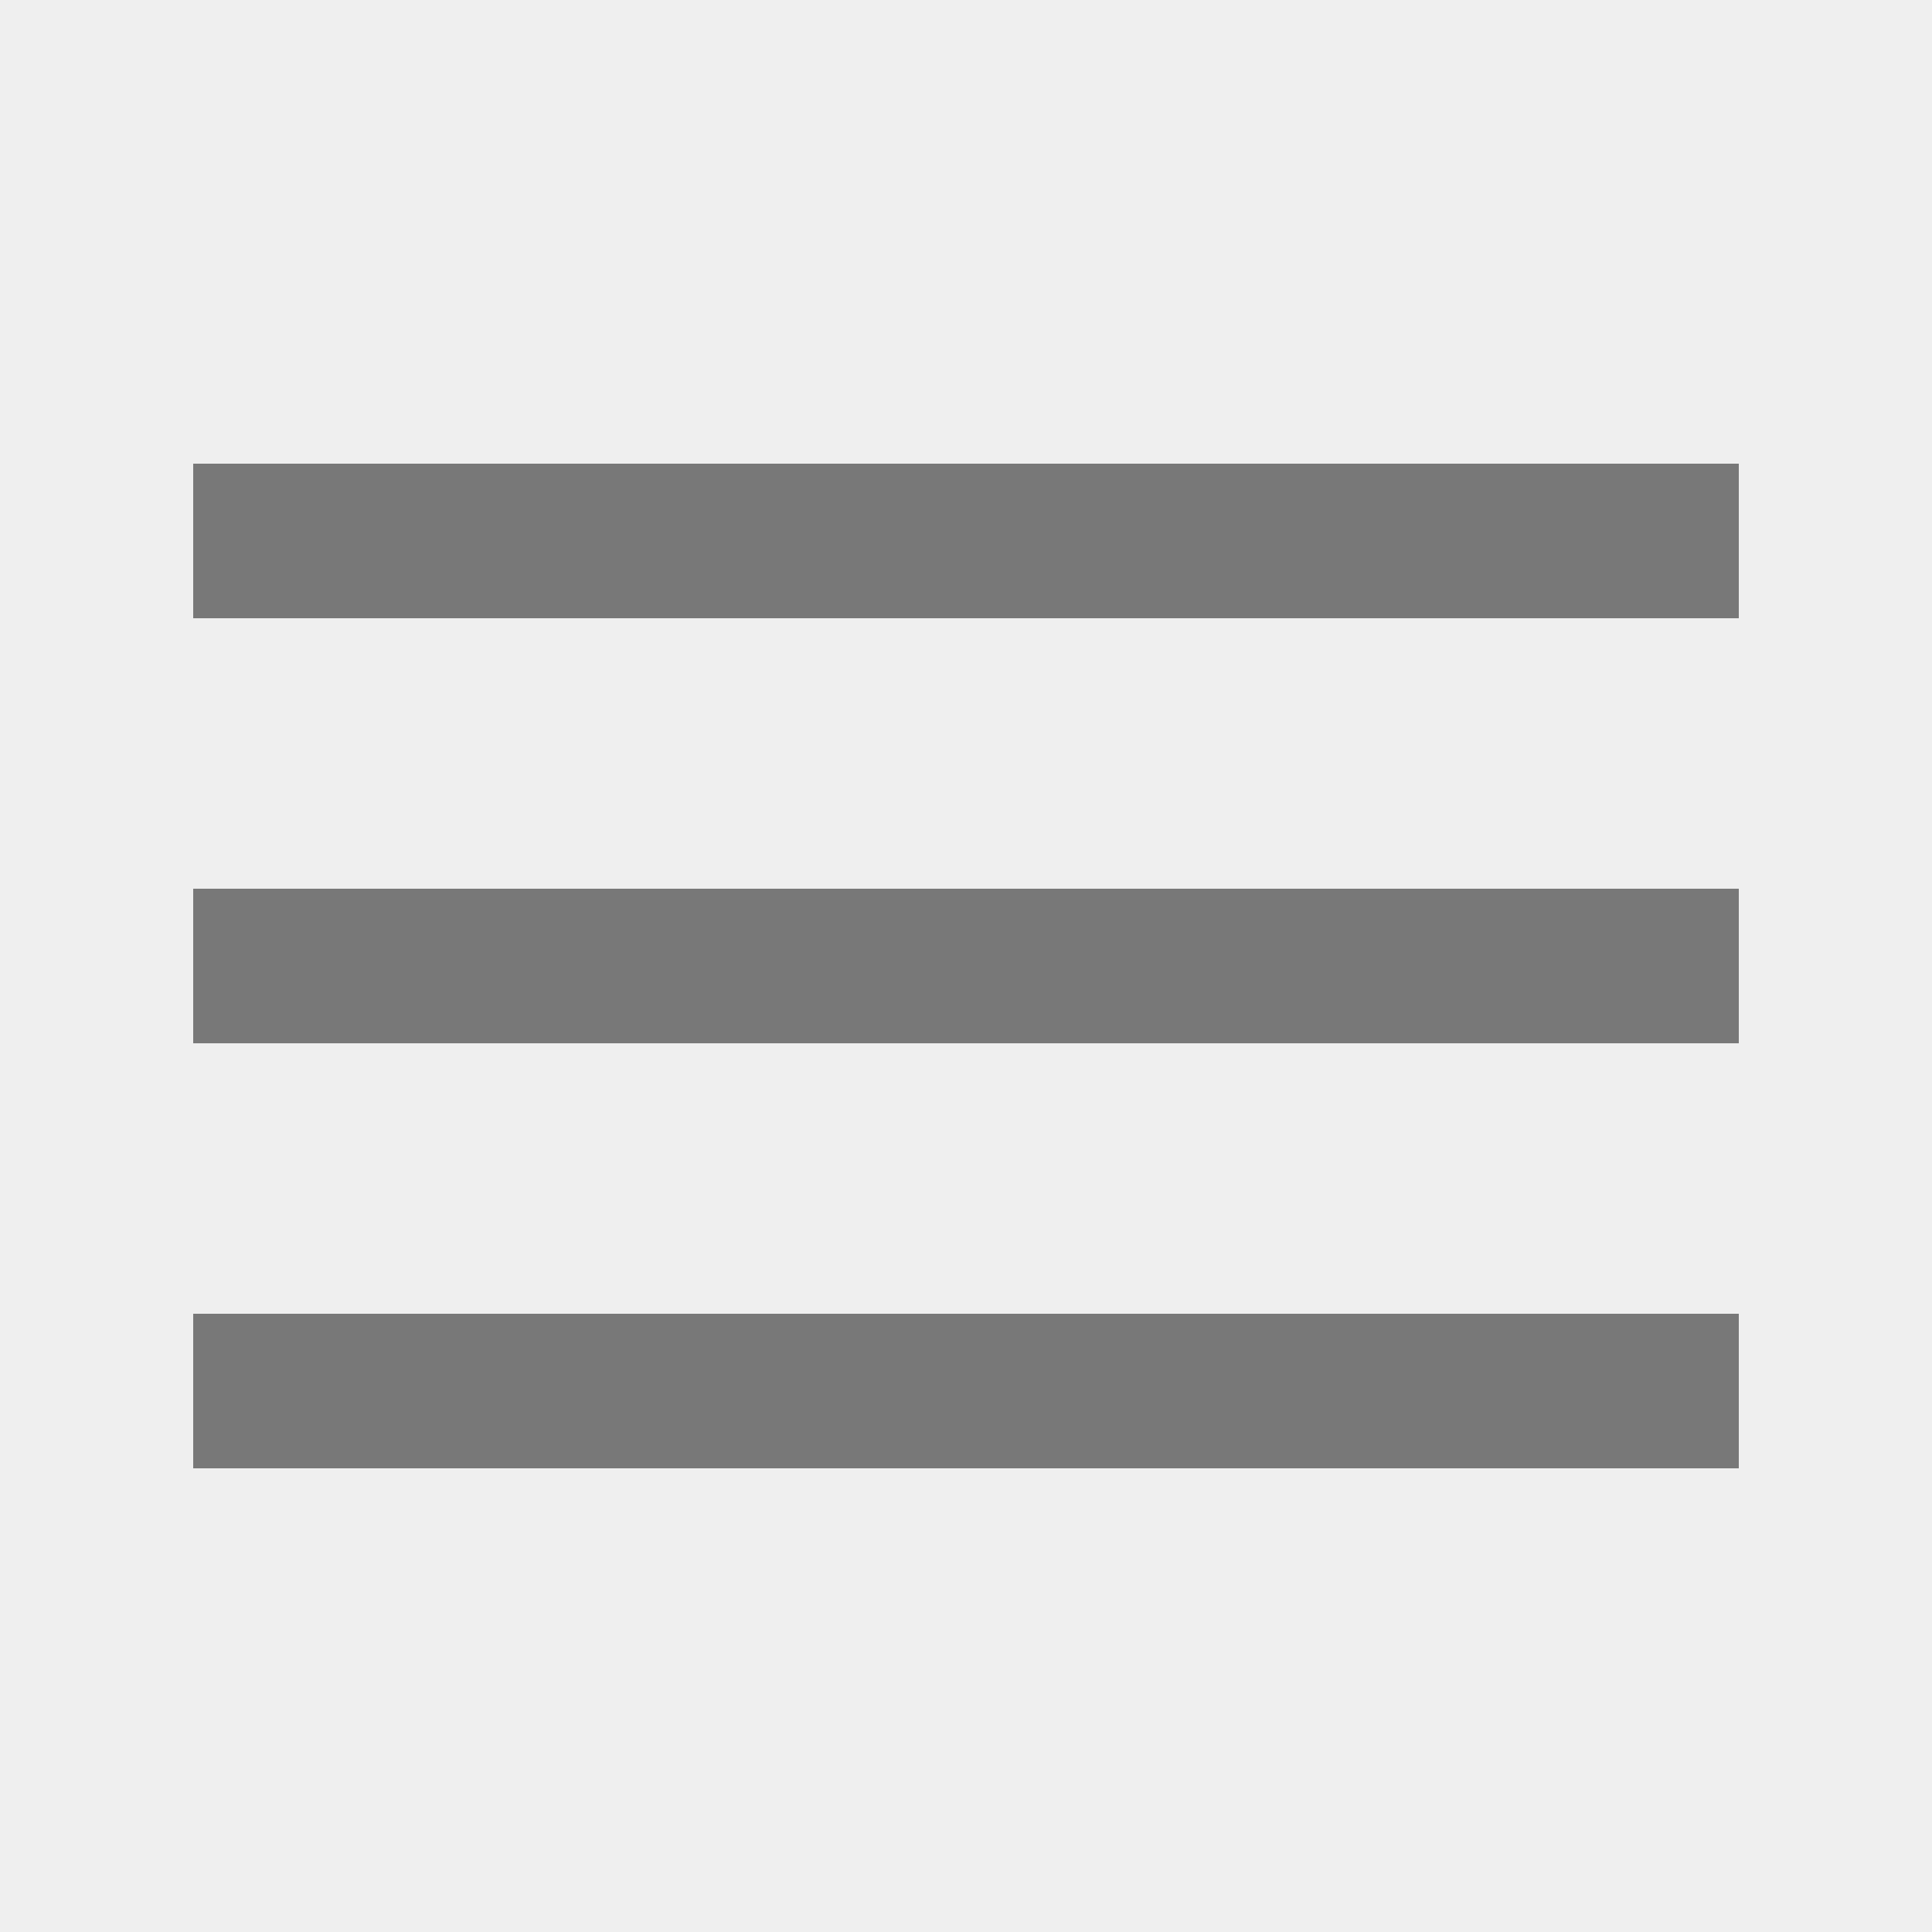
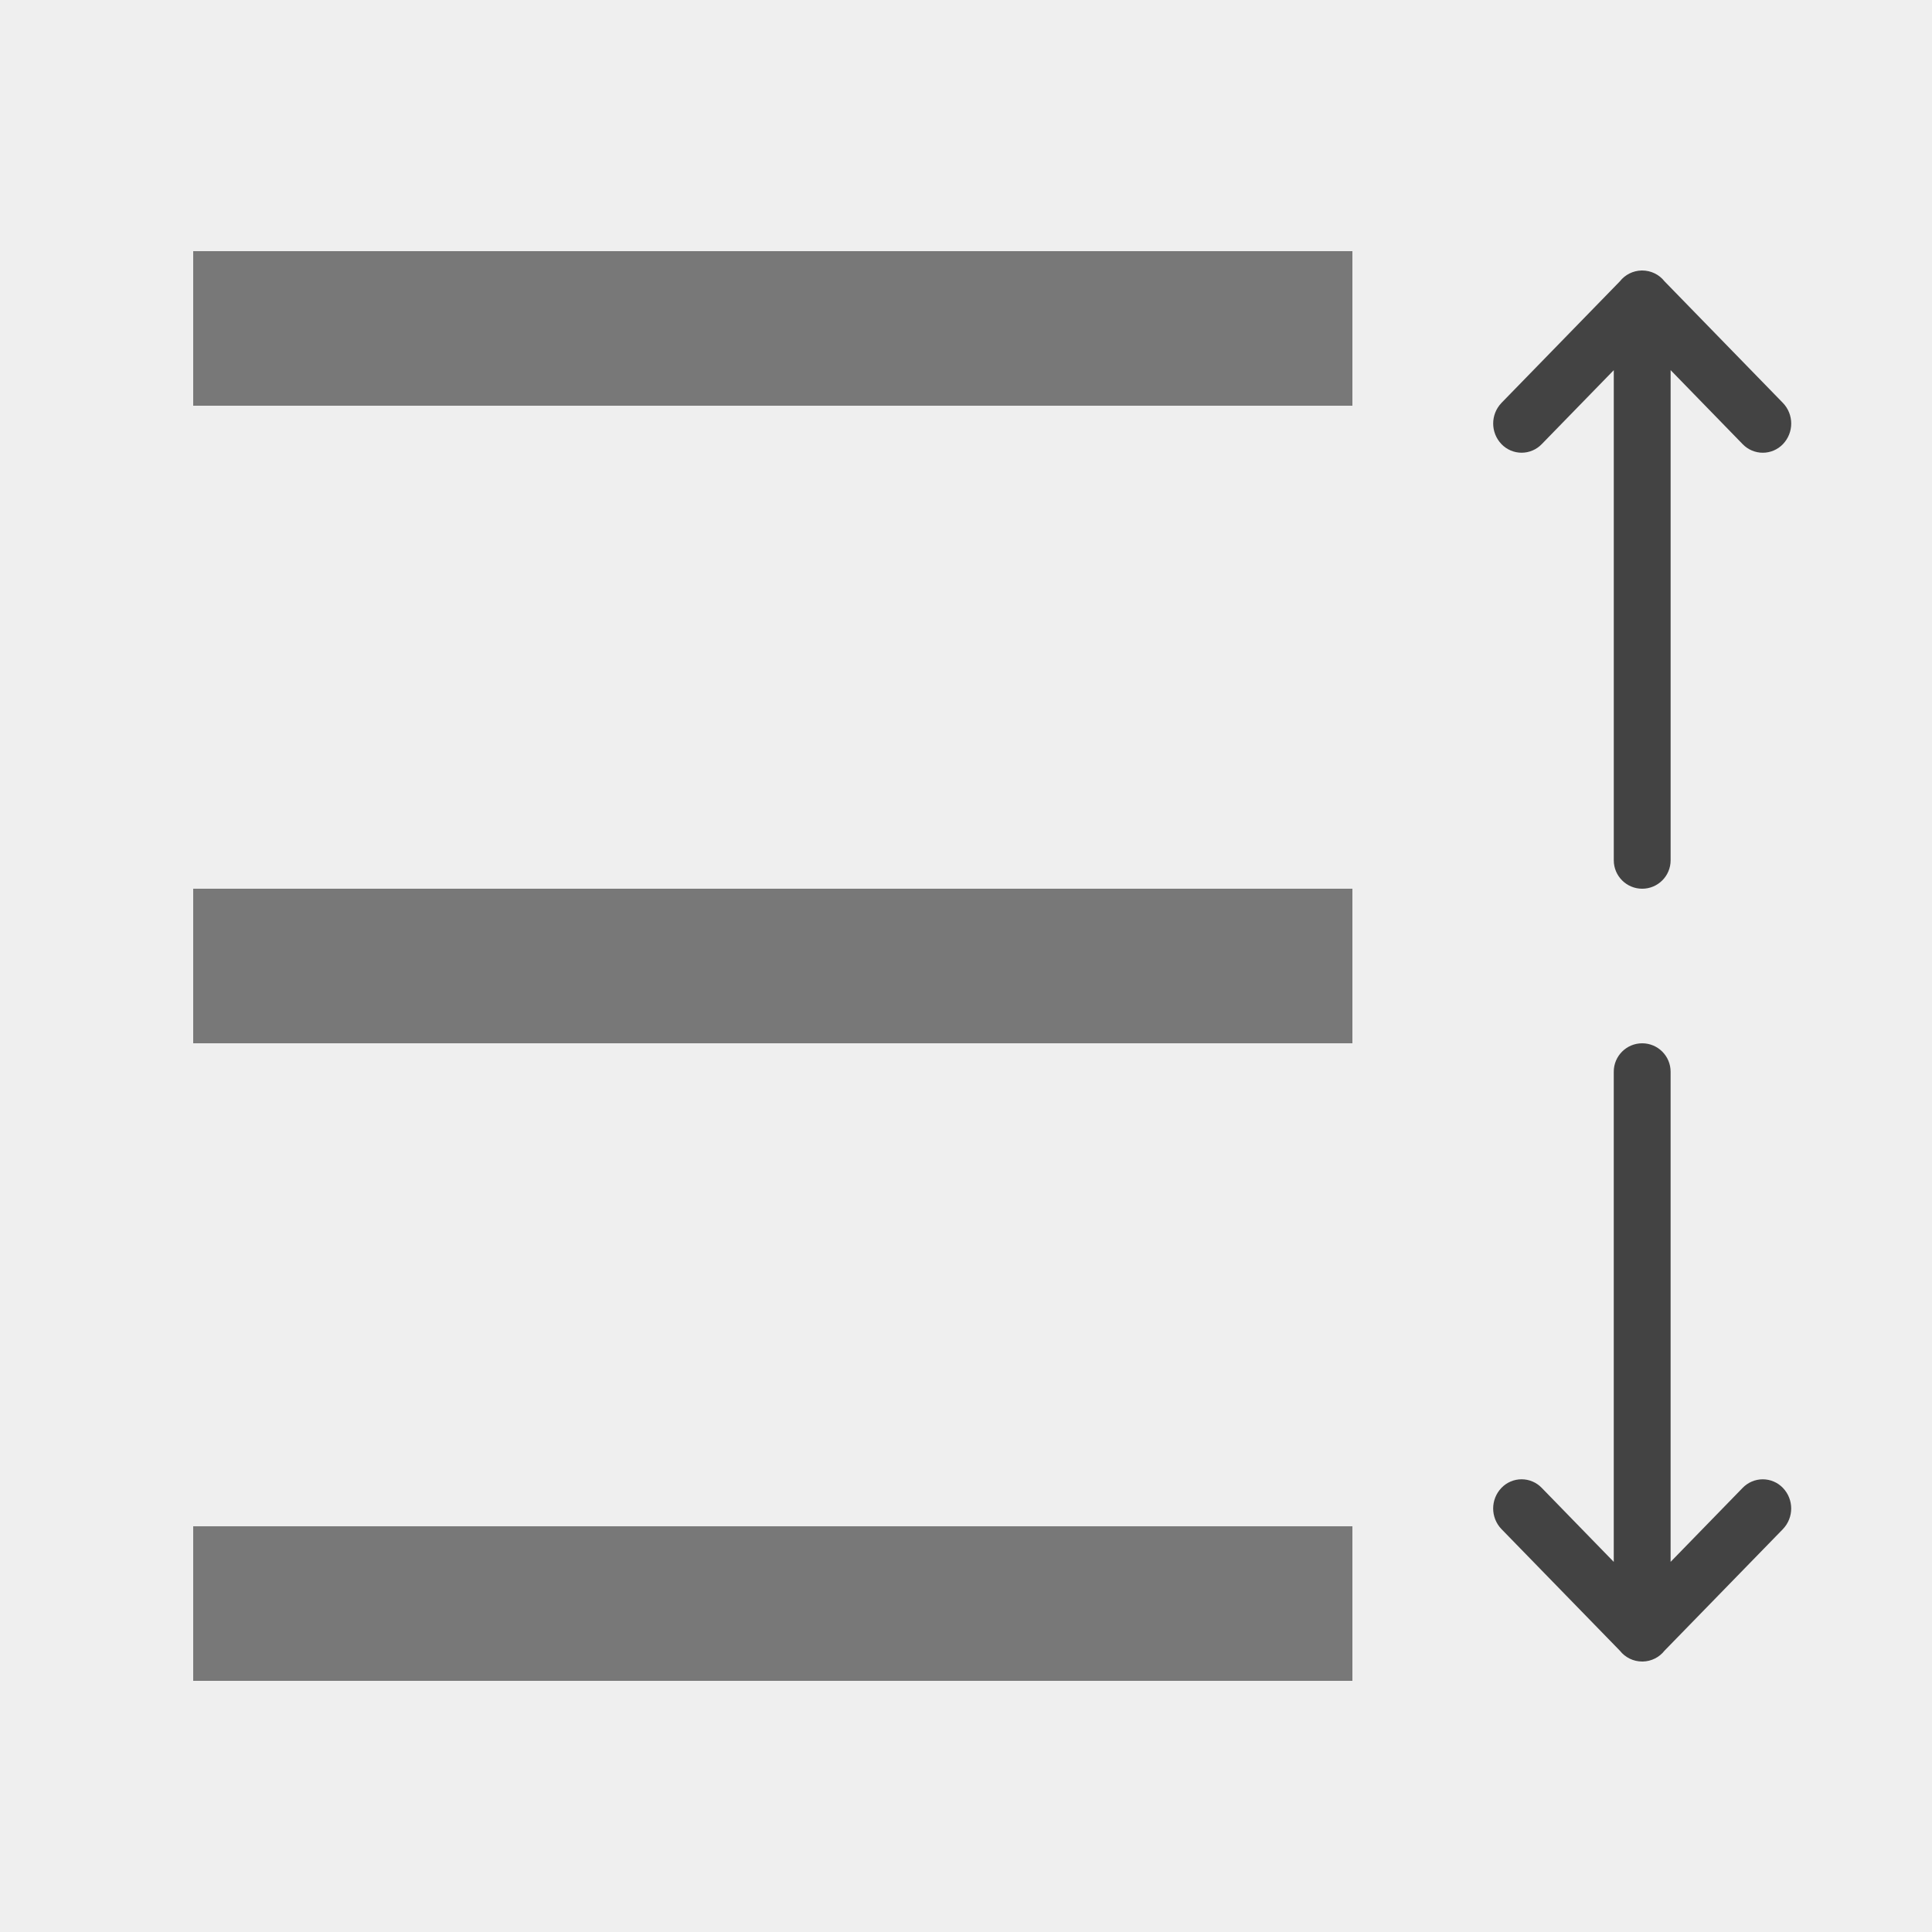
<svg xmlns="http://www.w3.org/2000/svg" width="100" height="100" viewBox="0 0 100 100">
  <defs>
-     <style>.a{fill:none;}.b{fill:#efefef;}.c{clip-path:url(#a);}.d{fill:#787878;}</style>
    <clipPath id="a">
-       <rect class="a" width="80" height="52" />
+       <rect width="60" height="74" fill="none" />
    </clipPath>
  </defs>
  <g transform="translate(-126 -130)">
-     <rect class="b" width="100" height="100" transform="translate(126 130)" />
-     <g class="c" transform="translate(136 154)">
+     <rect width="100" height="100" transform="translate(126 130)" fill="#efefef" />
+     <g transform="translate(136 143)" clip-path="url(#a)">
      <g transform="translate(-126 -159)">
-         <rect class="d" width="80" height="8" transform="translate(126 159)" />
+         <rect width="80" height="8" transform="translate(126 159)" fill="#787878" />
      </g>
-       <g transform="translate(-126 -137)">
-         <rect class="d" width="80" height="8" transform="translate(126 159)" />
+       <g transform="translate(-126 -126)">
+         <rect width="80" height="8" transform="translate(126 159)" fill="#787878" />
      </g>
-       <g transform="translate(-126 -115)">
-         <rect class="d" width="80" height="8" transform="translate(126 159)" />
+       <g transform="translate(-126 -93)">
+         <rect width="80" height="8" transform="translate(126 159)" fill="#787878" />
      </g>
+     </g>
+     <g transform="translate(2 1)">
+       <path d="M6.924,166.854.635,160.729a1.469,1.469,0,0,1-.563-1.123h0c0-.012,0-.023,0-.035h0a1.467,1.467,0,0,1,.561-1.156l6.292-6.126a1.54,1.54,0,0,1,2.137,0,1.445,1.445,0,0,1,0,2.081L5.229,158.1H30.6a1.471,1.471,0,1,1,0,2.942H5.23l3.831,3.73a1.445,1.445,0,0,1,0,2.081,1.54,1.54,0,0,1-2.137,0Z" transform="translate(49.428 215.072) rotate(-90)" fill="#434343" />
+       <path d="M6.924,166.854.635,160.729a1.469,1.469,0,0,1-.563-1.123h0c0-.012,0-.023,0-.035h0a1.467,1.467,0,0,1,.561-1.156l6.292-6.126a1.54,1.54,0,0,1,2.137,0,1.445,1.445,0,0,1,0,2.081L5.229,158.1H30.6a1.471,1.471,0,1,1,0,2.942H5.23l3.831,3.73a1.445,1.445,0,0,1,0,2.081,1.54,1.54,0,0,1-2.137,0Z" transform="translate(368.571 142.929) rotate(90)" fill="#434343" />
    </g>
  </g>
</svg>
